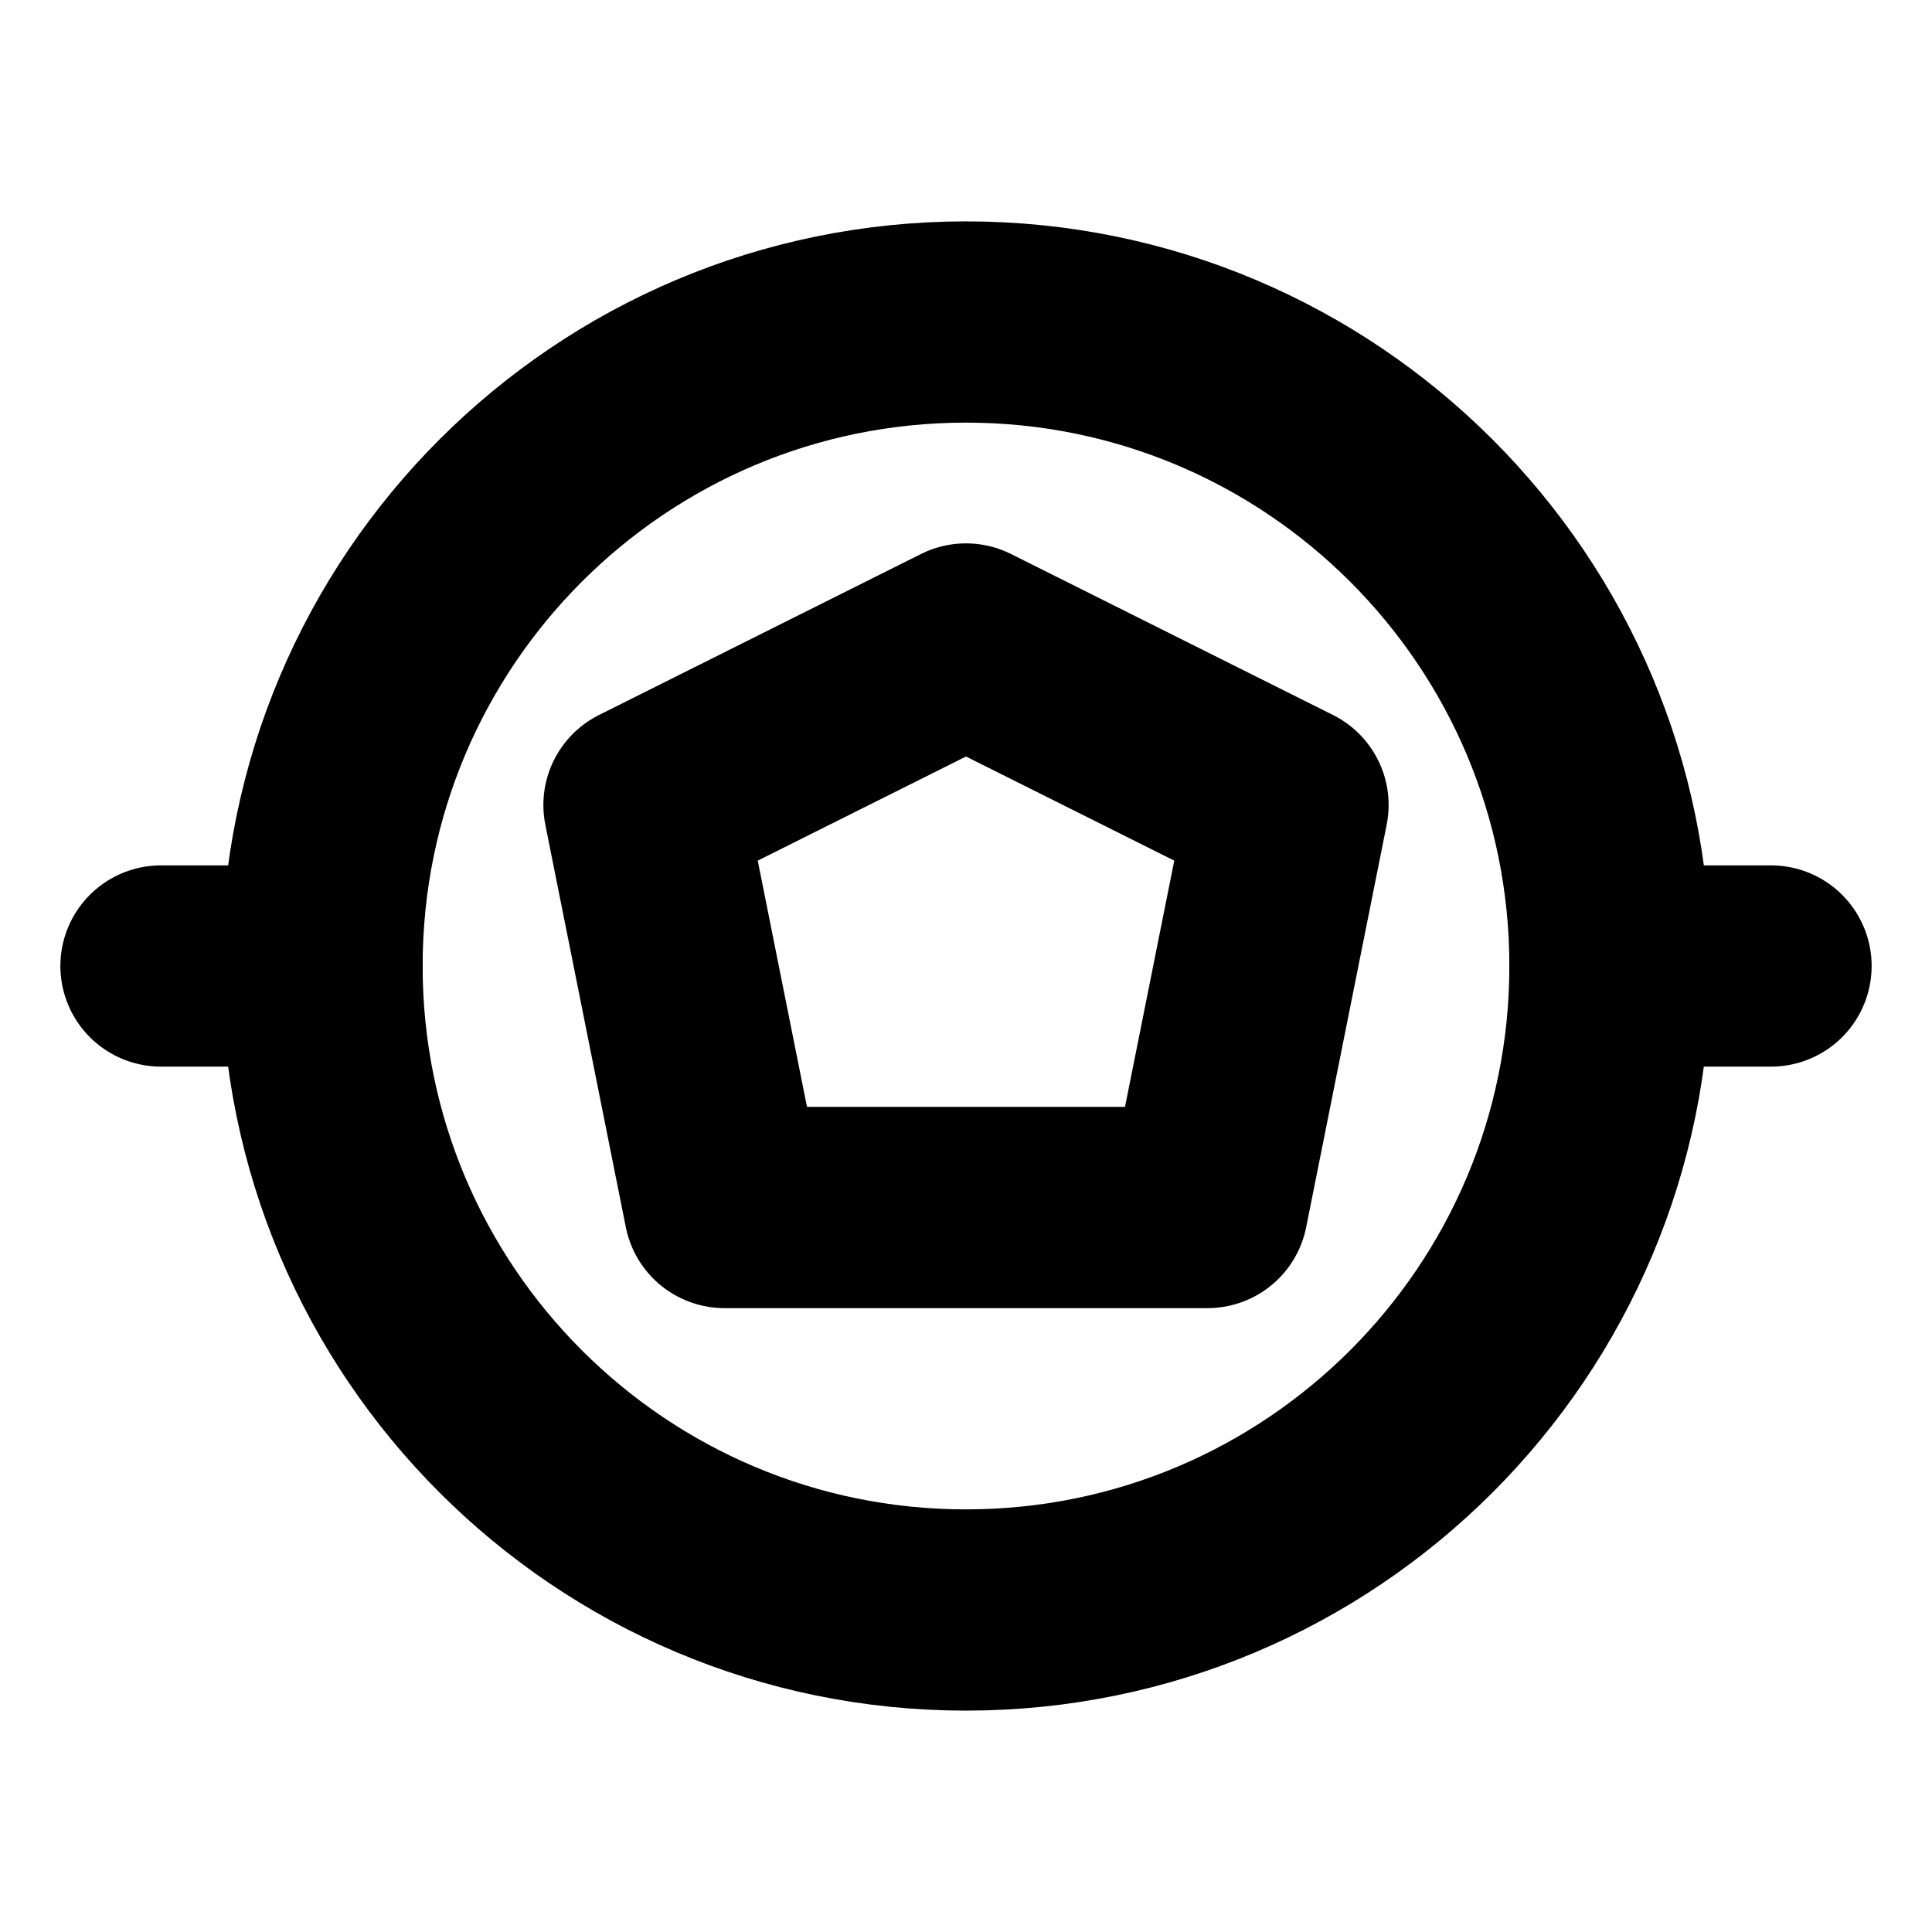
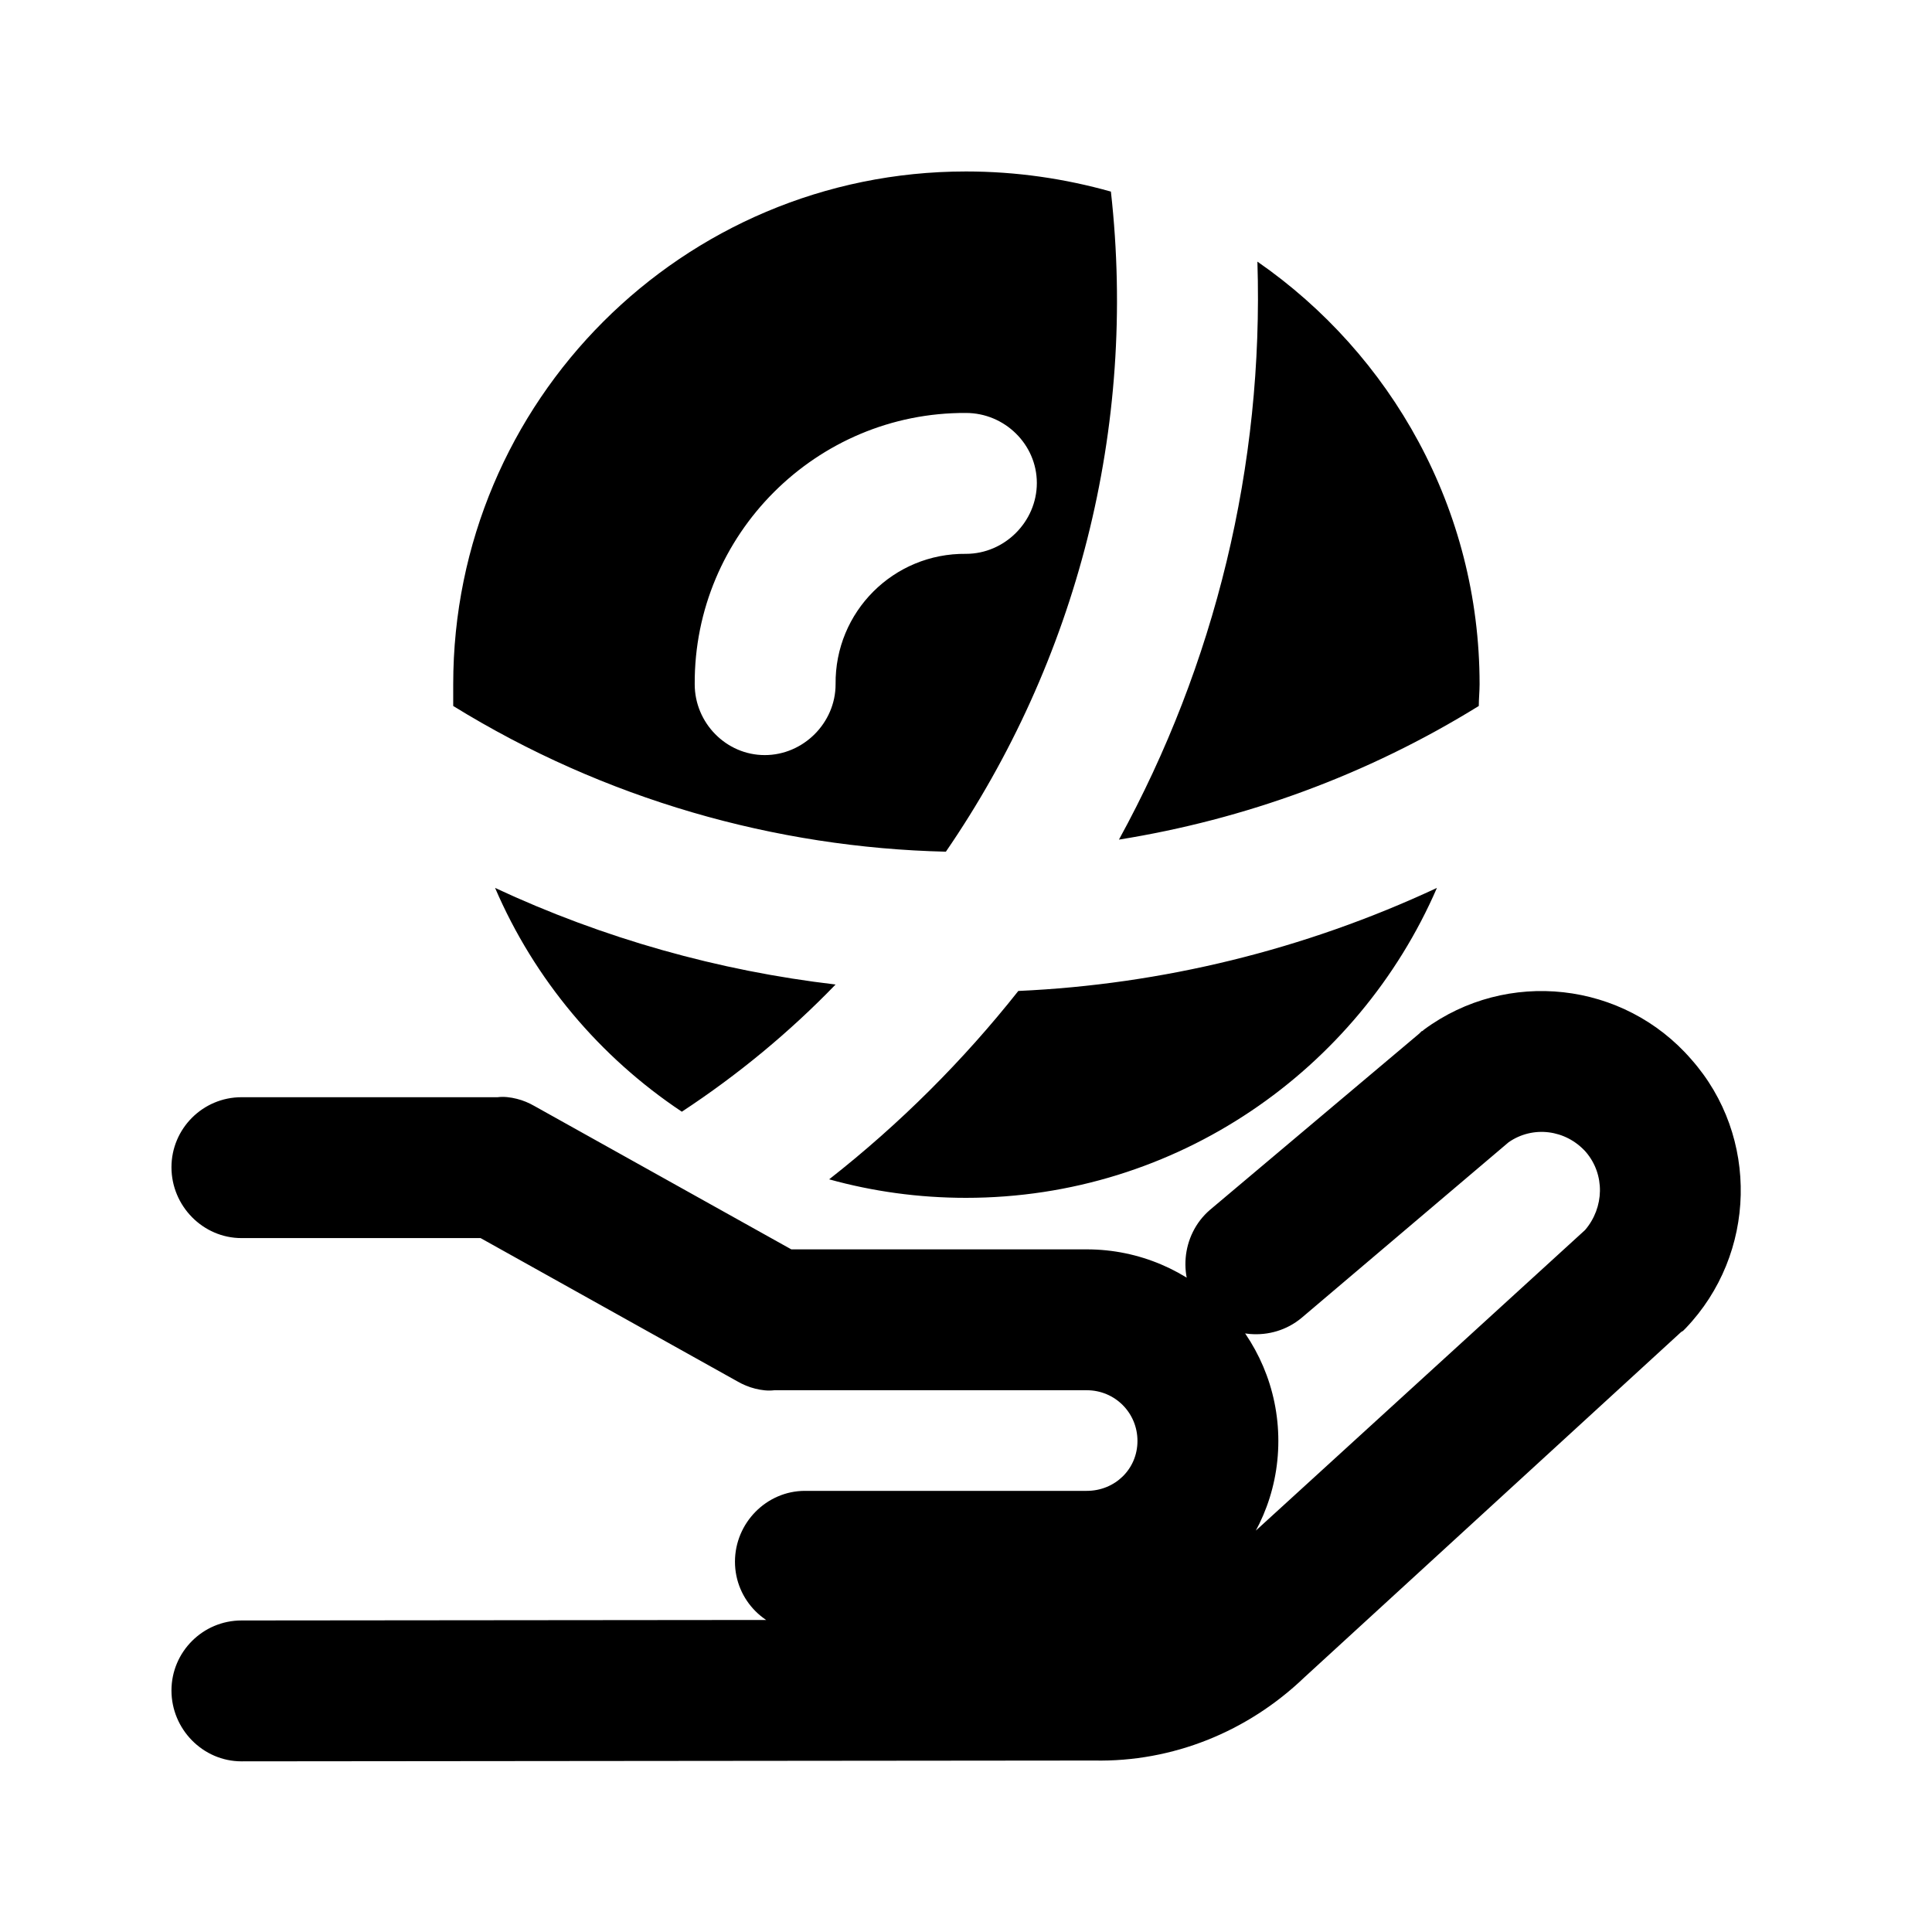
- <svg xmlns="http://www.w3.org/2000/svg" viewBox="0 0 24 24" fill="currentColor" stroke="currentColor" stroke-width="2.5" stroke-linecap="round" stroke-linejoin="round">
-   <g fill="none">
-     <path d="M12 4a8 8 0 1 0 0 16 8 8 0 0 0 0-16Z" />
-     <path d="M8 10l4-2 4 2-1 5h-6Z" />
-     <path d="M4 12H2" />
-     <path d="M22 12h-2" />
-   </g>
+ <svg xmlns="http://www.w3.org/2000/svg" viewBox="0 0 24 24" fill="currentColor">
+   <path d="M5.63 8.5C5.63 4.98 8.48 2.13 12 2.13C12.63 2.13 13.23 2.22 13.8 2.38C14.13 5.32 13.37 8.22 11.75 10.58C9.63 10.53 7.51 9.93 5.63 8.77C5.63 8.68 5.63 8.59 5.63 8.5ZM18.38 8.5C18.38 8.59 18.37 8.68 18.37 8.77C16.98 9.63 15.46 10.18 13.9 10.43C15.09 8.26 15.7 5.79 15.62 3.25C17.28 4.4 18.38 6.32 18.38 8.5ZM12 14.88C11.41 14.88 10.84 14.8 10.3 14.65C11.18 13.96 11.97 13.17 12.65 12.31C14.43 12.23 16.2 11.8 17.85 11.03C16.87 13.29 14.62 14.88 12 14.88ZM10.38 12.23C9.81 12.82 9.17 13.35 8.47 13.81C7.45 13.13 6.64 12.17 6.15 11.03C7.5 11.66 8.93 12.06 10.38 12.23ZM9.5 9.38C9.98 9.38 10.38 8.98 10.38 8.5C10.37 7.6 11.1 6.87 12 6.88C12.48 6.88 12.88 6.48 12.88 6C12.88 5.52 12.48 5.13 12 5.13C10.14 5.12 8.62 6.64 8.63 8.5C8.63 8.98 9.02 9.38 9.5 9.38ZM2.13 14.5C2.13 14.02 2.52 13.63 3 13.63L6.18 13.63C6.26 13.62 6.34 13.63 6.42 13.65C6.5 13.67 6.57 13.7 6.64 13.74L9.83 15.52L13.5 15.52C14.81 15.52 15.88 16.59 15.88 17.9C15.88 19.21 14.81 20.27 13.5 20.27L10 20.27C9.52 20.27 9.13 19.88 9.13 19.4C9.13 18.92 9.52 18.52 10 18.52L13.5 18.52C13.85 18.52 14.13 18.25 14.13 17.9C14.13 17.55 13.85 17.27 13.5 17.27L9.62 17.27C9.54 17.28 9.46 17.27 9.38 17.25C9.3 17.23 9.23 17.2 9.16 17.16L5.97 15.38L3 15.38C2.52 15.38 2.13 14.98 2.13 14.5ZM2.13 21C2.13 20.52 2.52 20.13 3 20.13L13.6 20.12C14.13 20.13 14.62 19.94 14.98 19.58L19.69 15.28C19.93 15 19.94 14.59 19.7 14.31C19.45 14.03 19.04 13.98 18.74 14.19L16.17 16.37C15.8 16.68 15.24 16.63 14.93 16.27C14.62 15.9 14.67 15.34 15.03 15.03L17.63 12.84C17.64 12.83 17.65 12.82 17.66 12.81C17.67 12.81 17.68 12.8 17.69 12.79C18.72 12.03 20.17 12.19 21.01 13.16C21.86 14.12 21.82 15.58 20.94 16.5C20.93 16.51 20.92 16.52 20.91 16.53C20.9 16.54 20.89 16.54 20.88 16.55L16.2 20.84C15.5 21.51 14.57 21.89 13.59 21.87L3 21.88C2.52 21.88 2.13 21.48 2.13 21Z" />
</svg>
